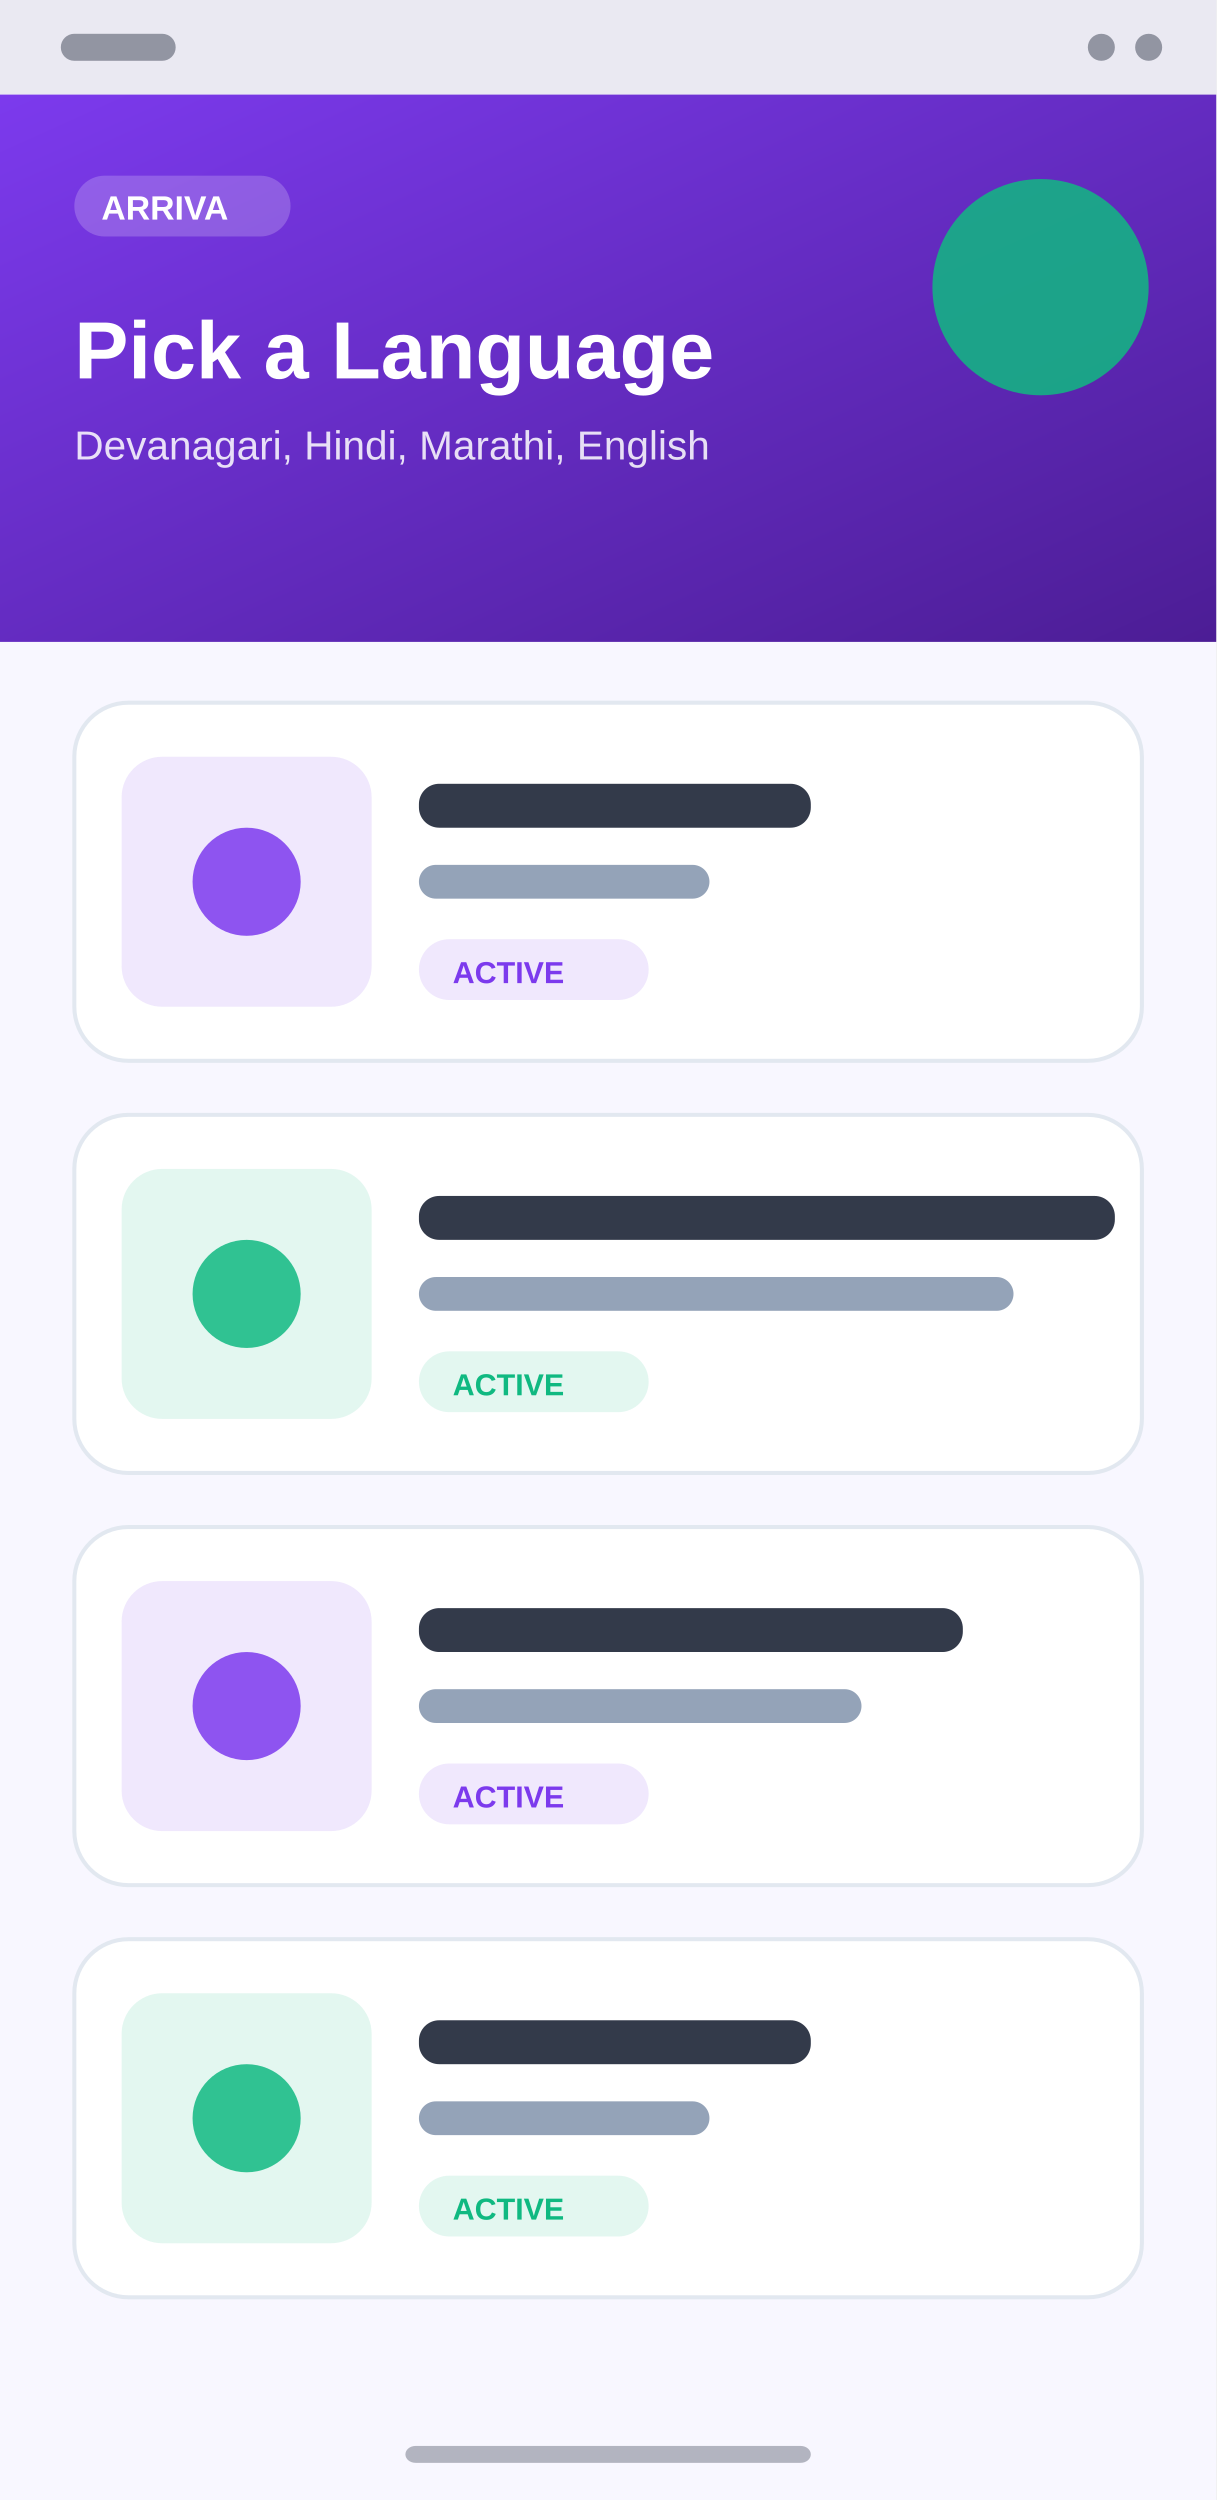
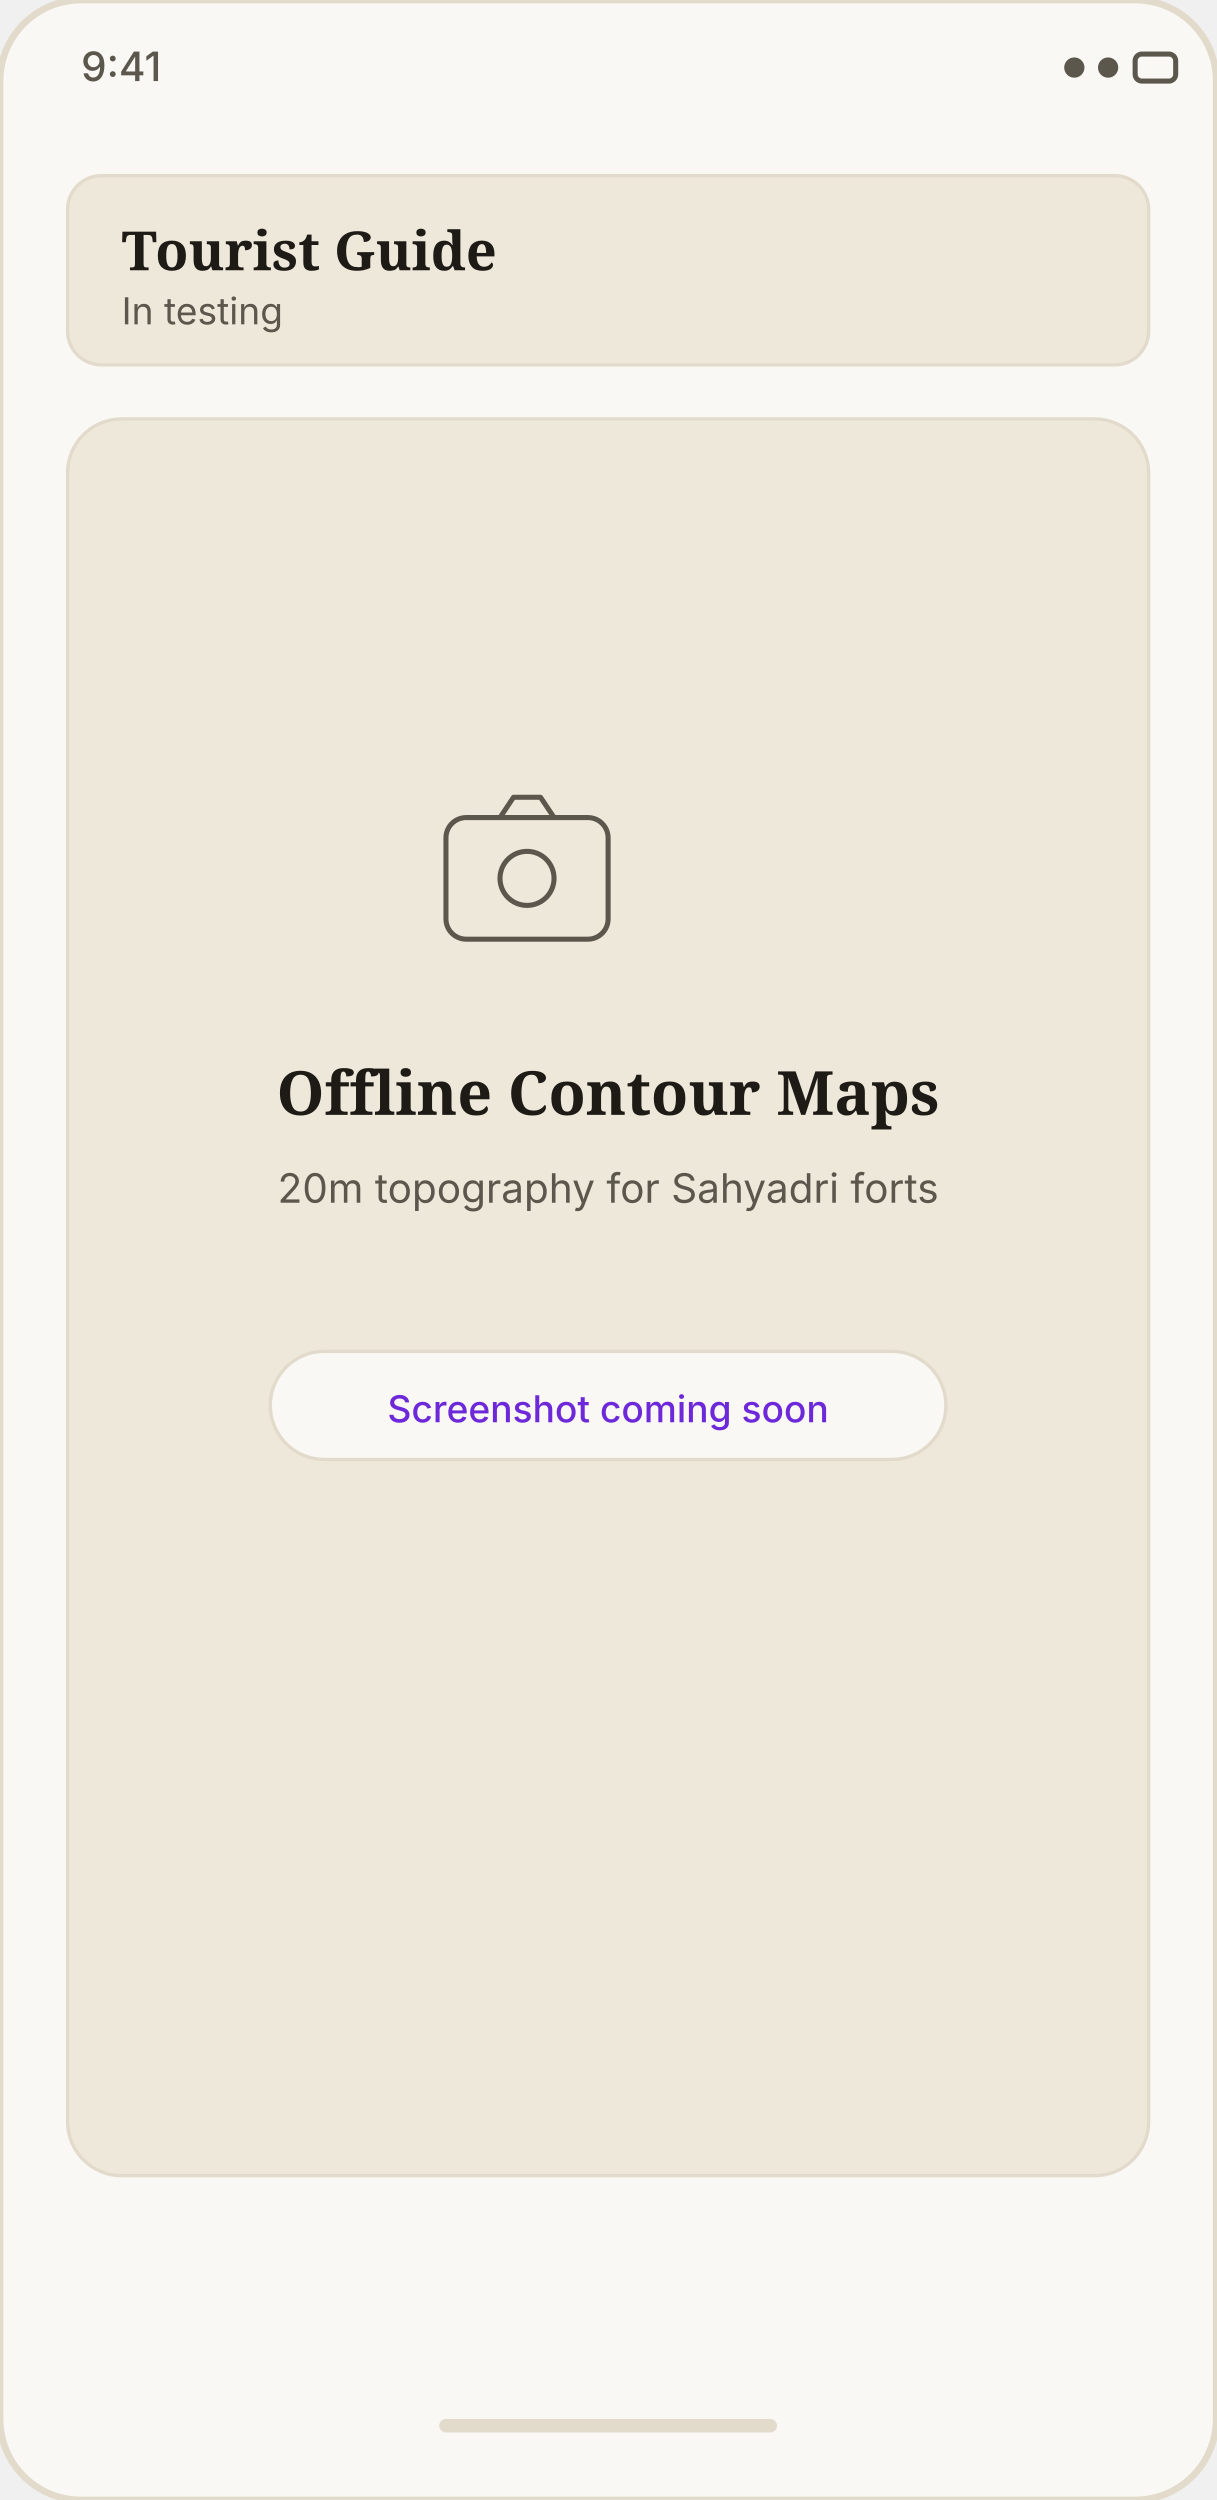
- <svg xmlns="http://www.w3.org/2000/svg" viewBox="0 0 360 740">
-   <defs>
-     <linearGradient id="g_tourist-guide_2" x1="0" y1="0" x2="1" y2="1">
-       <stop offset="0%" stop-color="#7C3AED" />
-       <stop offset="100%" stop-color="#4C1D95" />
-     </linearGradient>
-   </defs>
-   <rect width="360" height="740" fill="#F8F7FF" />
-   <rect width="360" height="28" fill="#0F172A" opacity="0.06" />
-   <circle cx="340" cy="14" r="4" fill="#0F172A" opacity="0.4" />
-   <circle cx="326" cy="14" r="4" fill="#0F172A" opacity="0.4" />
-   <rect x="18" y="10" width="34" height="8" rx="4" fill="#0F172A" opacity="0.4" />
-   <rect y="28" width="360" height="162" fill="url(#g_tourist-guide_2)" />
-   <circle cx="308" cy="85" r="32" fill="#10B981" opacity="0.85" />
-   <rect x="22" y="52" width="64" height="18" rx="9" fill="#FFFFFF" opacity="0.2" />
-   <text x="30" y="65" font-family="Poppins,Arial,sans-serif" font-size="10" font-weight="600" fill="#FFFFFF">ARRIVA</text>
-   <text x="22" y="112" font-family="Poppins,Arial,sans-serif" font-size="24" font-weight="700" fill="#FFFFFF">Pick a Language</text>
-   <text x="22" y="136" font-family="Poppins,Arial,sans-serif" font-size="12" fill="#FFFFFF" opacity="0.85">Devanagari, Hindi, Marathi, English</text>
-   <rect x="22" y="208" width="316" height="106" rx="16" fill="#FFFFFF" stroke="#E2E8F0" stroke-width="1.2" />
-   <rect x="36" y="224" width="74" height="74" rx="12" fill="#7C3AED" opacity="0.12" />
-   <circle cx="73" cy="261" r="16" fill="#7C3AED" opacity="0.85" />
-   <rect x="124" y="232" width="116" height="13" rx="6" fill="#0F172A" opacity="0.85" />
-   <rect x="124" y="256" width="86" height="10" rx="5" fill="#94A3B8" />
-   <rect x="124" y="278" width="68" height="18" rx="9" fill="#7C3AED" opacity="0.12" />
-   <text x="134" y="291" font-family="Poppins,Arial,sans-serif" font-size="9" font-weight="600" fill="#7C3AED">ACTIVE</text>
-   <rect x="22" y="330" width="316" height="106" rx="16" fill="#FFFFFF" stroke="#E2E8F0" stroke-width="1.2" />
-   <rect x="36" y="346" width="74" height="74" rx="12" fill="#10B981" opacity="0.12" />
-   <circle cx="73" cy="383" r="16" fill="#10B981" opacity="0.85" />
-   <rect x="124" y="354" width="206" height="13" rx="6" fill="#0F172A" opacity="0.85" />
-   <rect x="124" y="378" width="176" height="10" rx="5" fill="#94A3B8" />
-   <rect x="124" y="400" width="68" height="18" rx="9" fill="#10B981" opacity="0.12" />
-   <text x="134" y="413" font-family="Poppins,Arial,sans-serif" font-size="9" font-weight="600" fill="#10B981">ACTIVE</text>
-   <rect x="22" y="452" width="316" height="106" rx="16" fill="#FFFFFF" stroke="#E2E8F0" stroke-width="1.2" />
-   <rect x="36" y="468" width="74" height="74" rx="12" fill="#7C3AED" opacity="0.12" />
-   <circle cx="73" cy="505" r="16" fill="#7C3AED" opacity="0.85" />
-   <rect x="124" y="476" width="161" height="13" rx="6" fill="#0F172A" opacity="0.85" />
-   <rect x="124" y="500" width="131" height="10" rx="5" fill="#94A3B8" />
-   <rect x="124" y="522" width="68" height="18" rx="9" fill="#7C3AED" opacity="0.12" />
-   <text x="134" y="535" font-family="Poppins,Arial,sans-serif" font-size="9" font-weight="600" fill="#7C3AED">ACTIVE</text>
-   <rect x="22" y="574" width="316" height="106" rx="16" fill="#FFFFFF" stroke="#E2E8F0" stroke-width="1.2" />
-   <rect x="36" y="590" width="74" height="74" rx="12" fill="#10B981" opacity="0.12" />
-   <circle cx="73" cy="627" r="16" fill="#10B981" opacity="0.85" />
-   <rect x="124" y="598" width="116" height="13" rx="6" fill="#0F172A" opacity="0.85" />
-   <rect x="124" y="622" width="86" height="10" rx="5" fill="#94A3B8" />
-   <rect x="124" y="644" width="68" height="18" rx="9" fill="#10B981" opacity="0.12" />
-   <text x="134" y="657" font-family="Poppins,Arial,sans-serif" font-size="9" font-weight="600" fill="#10B981">ACTIVE</text>
-   <rect x="120" y="724" width="120" height="5" rx="3" fill="#0F172A" opacity="0.3" />
+ <svg xmlns="http://www.w3.org/2000/svg" viewBox="0 0 360 740" width="360" height="740">
+   <rect width="360" height="740" rx="24" fill="#FAF8F4" stroke="#E2DBCB" stroke-width="2" />
+   <rect x="0" y="0" width="360" height="36" fill="none" />
+   <text x="24" y="24" font-family="Inter, system-ui, sans-serif" font-size="12" font-weight="500" fill="#5C574D">9:41</text>
+   <circle cx="318" cy="20" r="3" fill="#5C574D" />
+   <circle cx="328" cy="20" r="3" fill="#5C574D" />
+   <rect x="336" y="16" width="12" height="8" rx="2" fill="none" stroke="#5C574D" stroke-width="1.5" />
+   <rect x="20" y="52" width="320" height="56" rx="10" fill="#EEE8DA" stroke="#E2DBCB" stroke-width="1" />
+   <text x="36" y="80" font-family="Fraunces, Georgia, serif" font-size="16" font-weight="600" fill="#1E1B16">Tourist Guide</text>
+   <text x="36" y="96" font-family="Inter, system-ui, sans-serif" font-size="11" fill="#5C574D">In testing</text>
+   <rect x="20" y="124" width="320" height="520" rx="16" fill="#EEE8DA" stroke="#E2DBCB" stroke-width="1" />
+   <g transform="translate(156, 260)" stroke="#5C574D" stroke-width="1.5" fill="none" stroke-linecap="round" stroke-linejoin="round">
+     <rect x="-24" y="-18" width="48" height="36" rx="6" />
+     <circle cx="0" cy="0" r="8" />
+     <path d="M -8 -18 L -4 -24 L 4 -24 L 8 -18" />
+   </g>
+   <text x="180" y="330" text-anchor="middle" font-family="Fraunces, Georgia, serif" font-size="18" font-weight="600" fill="#1E1B16">Offline Contour Maps</text>
+   <text x="180" y="356" text-anchor="middle" font-family="Inter, system-ui, sans-serif" font-size="12" fill="#5C574D">20m topography for Sahyadri forts</text>
+   <rect x="80" y="400" width="200" height="32" rx="16" fill="#FAF8F4" stroke="#E2DBCB" stroke-width="1" />
+   <text x="180" y="421" text-anchor="middle" font-family="Inter, system-ui, sans-serif" font-size="11" font-weight="500" fill="#6D28D9">Screenshot coming soon</text>
+   <rect x="130" y="716" width="100" height="4" rx="2" fill="#E2DBCB" />
</svg>
